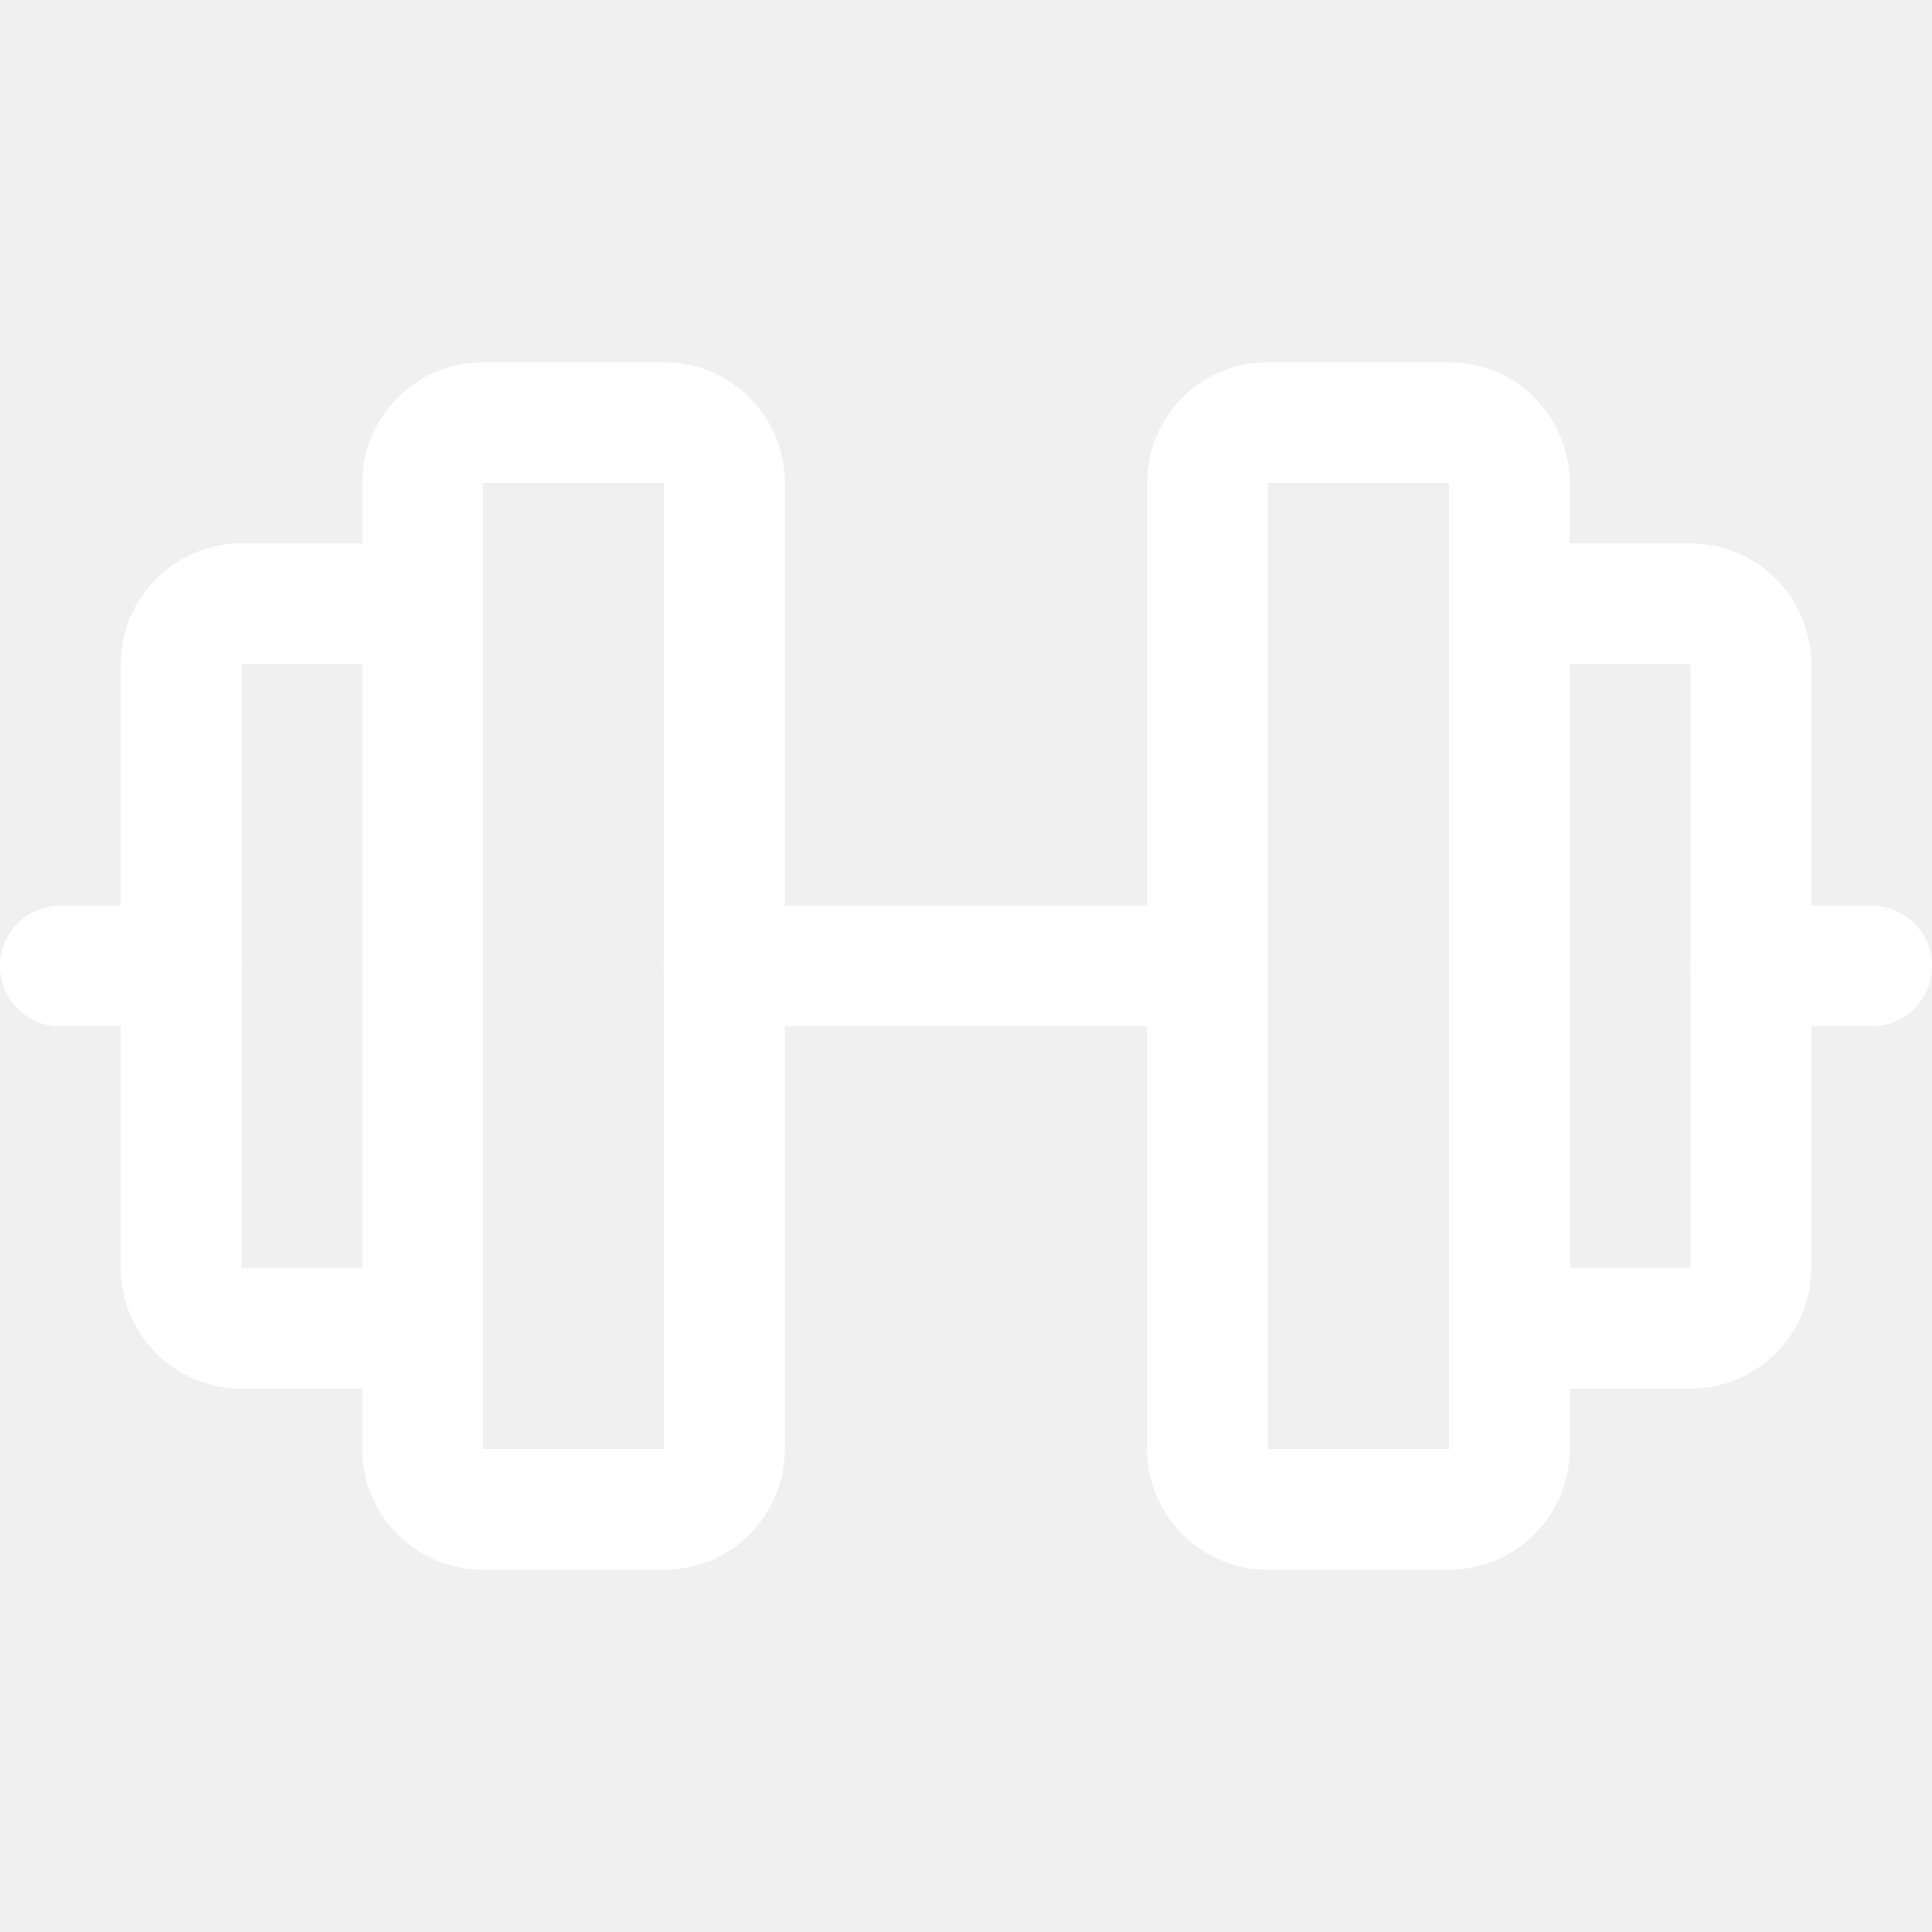
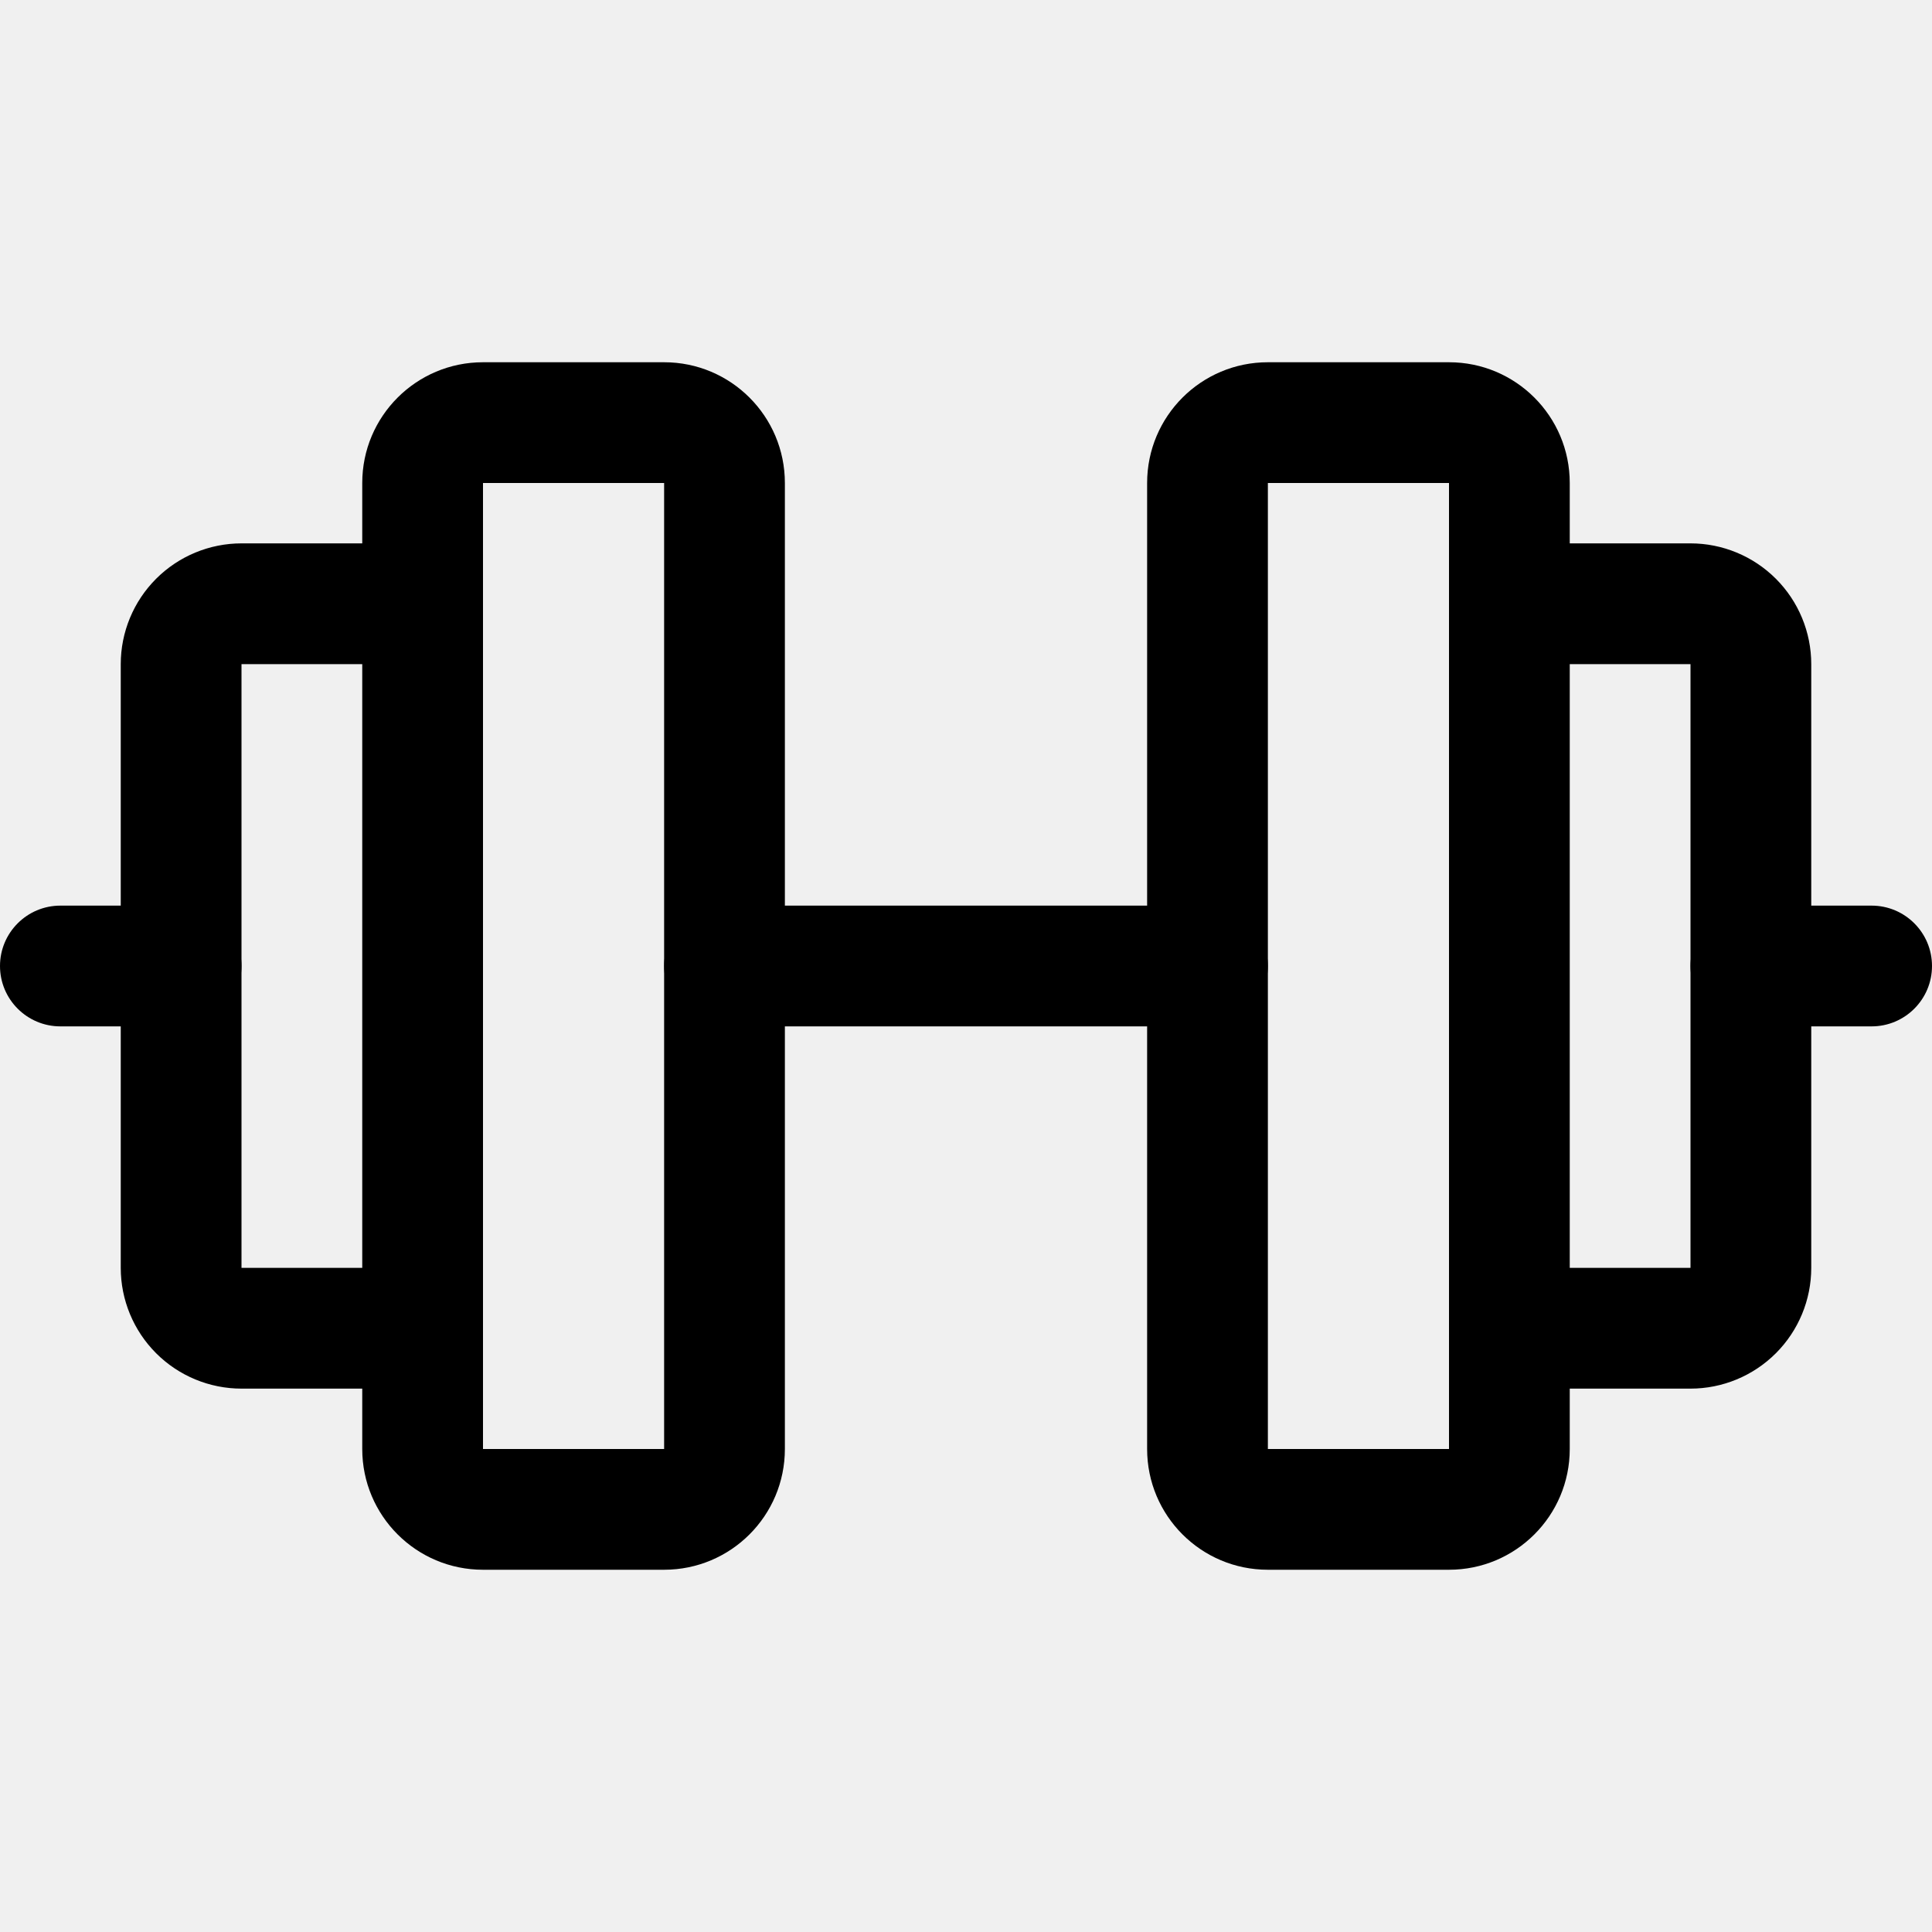
- <svg xmlns="http://www.w3.org/2000/svg" width="32" height="32" viewBox="0 0 32 32" fill="none">
-   <path fill-rule="evenodd" clip-rule="evenodd" d="M6 8C6 6.895 6.895 6 8 6H11C12.105 6 13 6.895 13 8V24C13 25.105 12.105 26 11 26H8C6.895 26 6 25.105 6 24V8ZM11 8H8V24H11V8Z" fill="white" />
-   <path fill-rule="evenodd" clip-rule="evenodd" d="M19 8C19 6.895 19.895 6 21 6H24C25.105 6 26 6.895 26 8V24C26 25.105 25.105 26 24 26H21C19.895 26 19 25.105 19 24V8ZM24 8H21V24H24V8Z" fill="white" />
-   <path fill-rule="evenodd" clip-rule="evenodd" d="M24 10C24 9.448 24.448 9 25 9H28C28.53 9 29.039 9.211 29.414 9.586C29.789 9.961 30 10.47 30 11V21C30 21.53 29.789 22.039 29.414 22.414C29.039 22.789 28.53 23 28 23H25C24.448 23 24 22.552 24 22C24 21.448 24.448 21 25 21H28L28 11L25 11C24.448 11 24 10.552 24 10Z" fill="white" />
-   <path fill-rule="evenodd" clip-rule="evenodd" d="M2.586 9.586C2.961 9.211 3.47 9 4 9H7C7.552 9 8 9.448 8 10C8 10.552 7.552 11 7 11L4 11V21H7C7.552 21 8 21.448 8 22C8 22.552 7.552 23 7 23H4C3.47 23 2.961 22.789 2.586 22.414C2.211 22.039 2 21.53 2 21V11C2 10.47 2.211 9.961 2.586 9.586Z" fill="white" />
-   <path fill-rule="evenodd" clip-rule="evenodd" d="M11 16C11 15.448 11.448 15 12 15H20C20.552 15 21 15.448 21 16C21 16.552 20.552 17 20 17H12C11.448 17 11 16.552 11 16Z" fill="white" />
-   <path fill-rule="evenodd" clip-rule="evenodd" d="M28 16C28 15.448 28.448 15 29 15H31C31.552 15 32 15.448 32 16C32 16.552 31.552 17 31 17H29C28.448 17 28 16.552 28 16Z" fill="white" />
-   <path fill-rule="evenodd" clip-rule="evenodd" d="M0 16C0 15.448 0.448 15 1 15H3C3.552 15 4 15.448 4 16C4 16.552 3.552 17 3 17H1C0.448 17 0 16.552 0 16Z" fill="white" />
+ <svg xmlns="http://www.w3.org/2000/svg" width="current" height="current" viewBox="0 0 32 32" fill="none">
+   <path fill-rule="evenodd" clip-rule="evenodd" d="M6 8C6 6.895 6.895 6 8 6H11C12.105 6 13 6.895 13 8V24C13 25.105 12.105 26 11 26H8C6.895 26 6 25.105 6 24V8ZM11 8H8V24H11V8Z" fill="#000" />
+   <path fill-rule="evenodd" clip-rule="evenodd" d="M19 8C19 6.895 19.895 6 21 6H24C25.105 6 26 6.895 26 8V24C26 25.105 25.105 26 24 26H21C19.895 26 19 25.105 19 24V8ZM24 8H21V24H24V8Z" fill="#000" />
+   <path fill-rule="evenodd" clip-rule="evenodd" d="M24 10C24 9.448 24.448 9 25 9H28C28.53 9 29.039 9.211 29.414 9.586C29.789 9.961 30 10.47 30 11V21C30 21.53 29.789 22.039 29.414 22.414C29.039 22.789 28.53 23 28 23H25C24.448 23 24 22.552 24 22C24 21.448 24.448 21 25 21H28L28 11L25 11C24.448 11 24 10.552 24 10Z" fill="#000" />
+   <path fill-rule="evenodd" clip-rule="evenodd" d="M2.586 9.586C2.961 9.211 3.47 9 4 9H7C7.552 9 8 9.448 8 10C8 10.552 7.552 11 7 11L4 11V21H7C7.552 21 8 21.448 8 22C8 22.552 7.552 23 7 23H4C3.47 23 2.961 22.789 2.586 22.414C2.211 22.039 2 21.53 2 21V11C2 10.47 2.211 9.961 2.586 9.586Z" fill="#000" />
+   <path fill-rule="evenodd" clip-rule="evenodd" d="M11 16C11 15.448 11.448 15 12 15H20C20.552 15 21 15.448 21 16C21 16.552 20.552 17 20 17H12C11.448 17 11 16.552 11 16Z" fill="#000" />
+   <path fill-rule="evenodd" clip-rule="evenodd" d="M28 16C28 15.448 28.448 15 29 15H31C31.552 15 32 15.448 32 16C32 16.552 31.552 17 31 17H29C28.448 17 28 16.552 28 16Z" fill="#000" />
+   <path fill-rule="evenodd" clip-rule="evenodd" d="M0 16C0 15.448 0.448 15 1 15H3C3.552 15 4 15.448 4 16C4 16.552 3.552 17 3 17H1C0.448 17 0 16.552 0 16Z" fill="#000" />
</svg>
